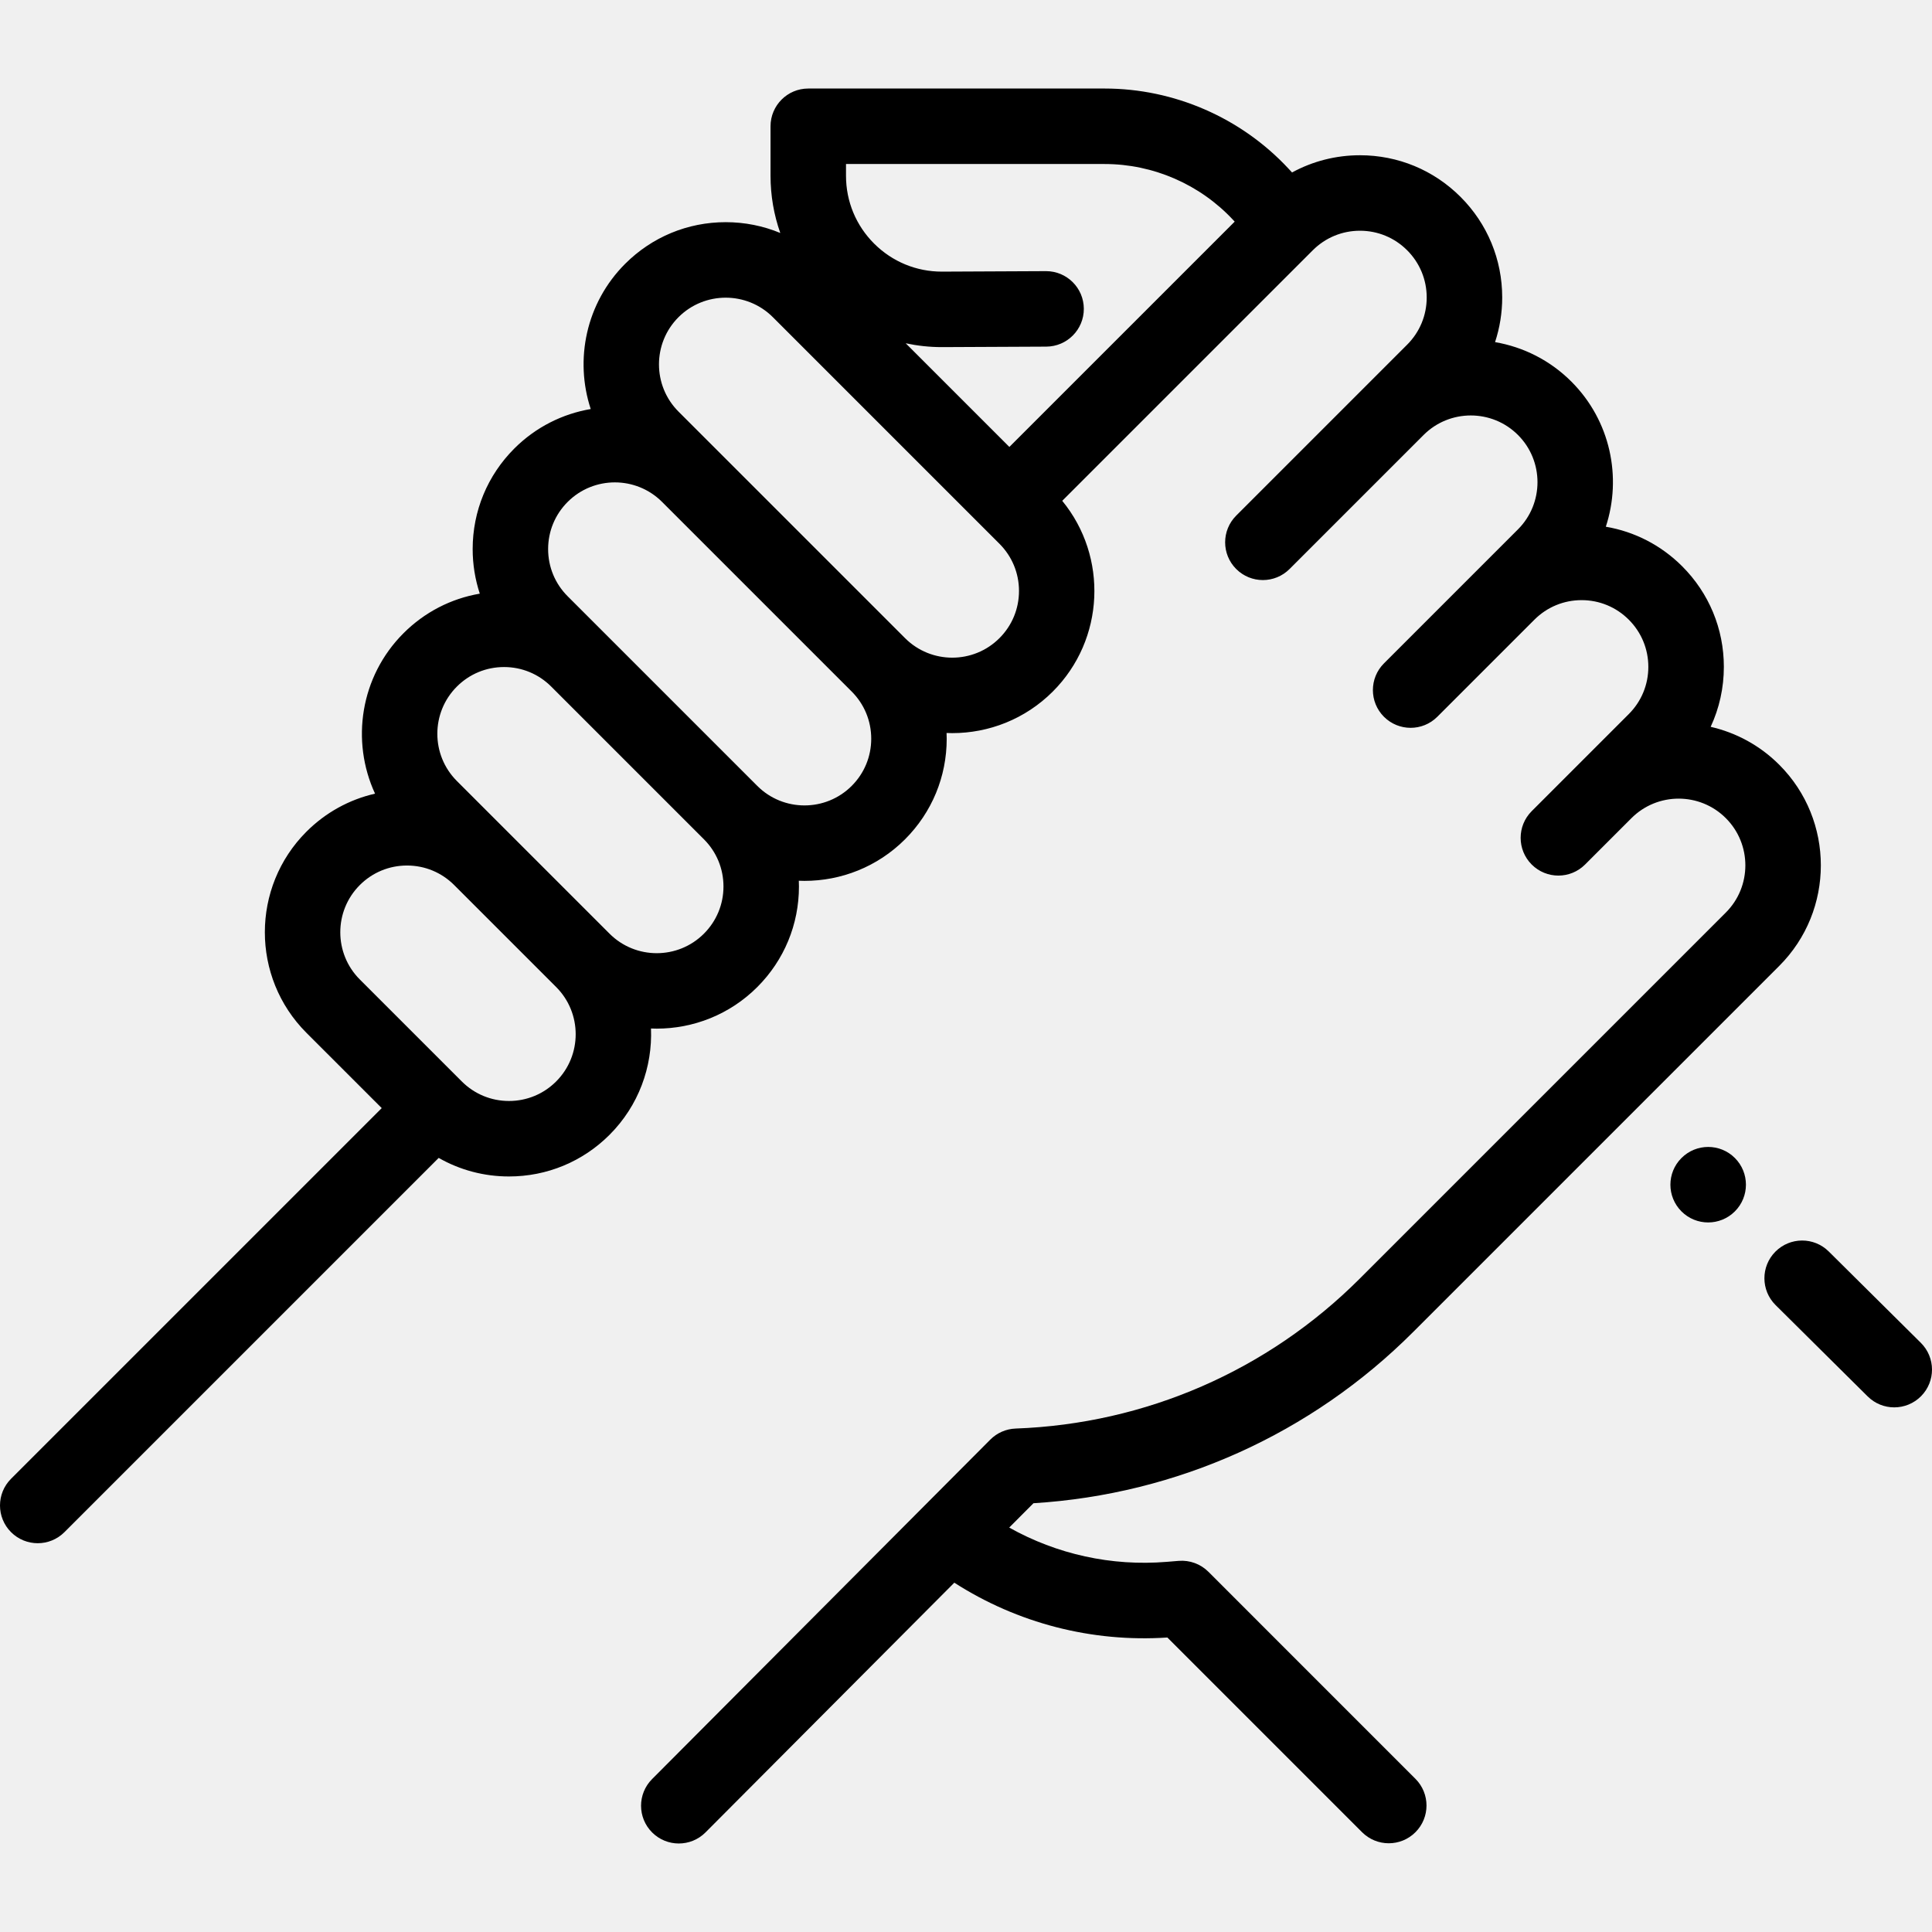
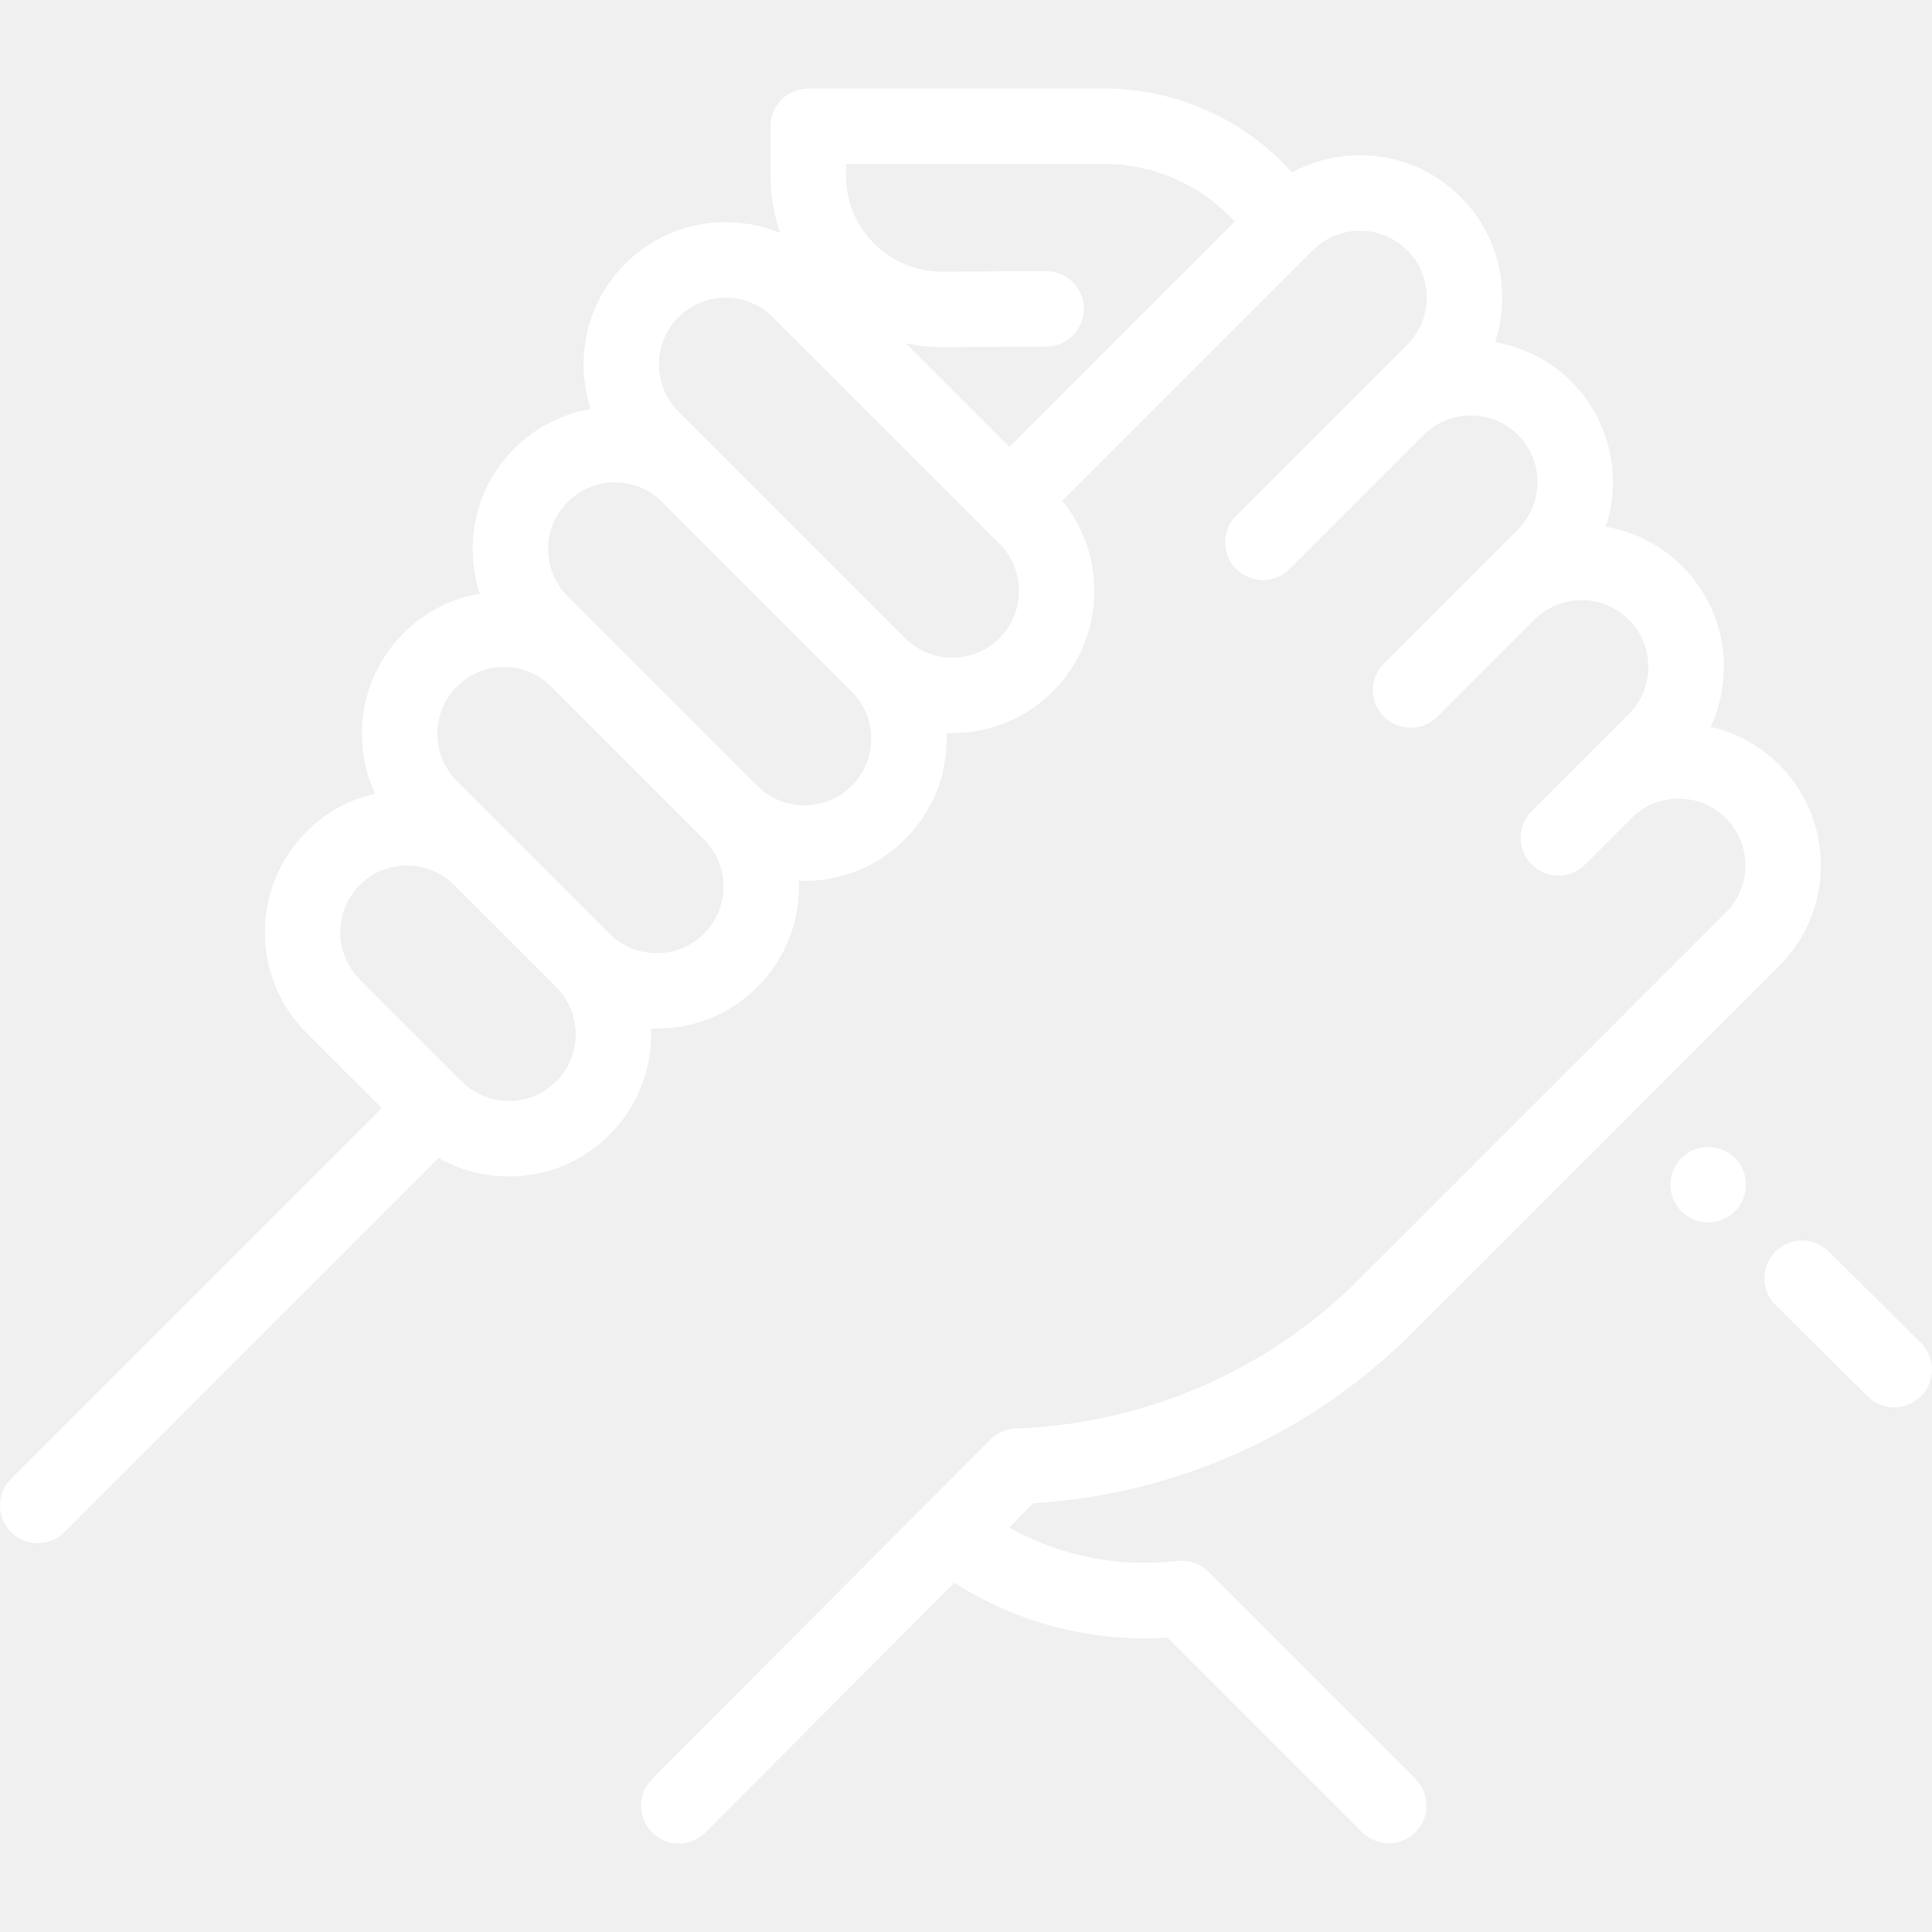
<svg xmlns="http://www.w3.org/2000/svg" version="1.1" id="Capa_1" x="0px" y="0px" viewBox="0 0 512 512" style="enable-background:new 0 0 512 512;" xml:space="preserve">
  <g>
    <g>
-       <path d="M509.042,355.862l-24.409-24.21c-3.923-3.891-10.255-3.864-14.145,0.058c-3.891,3.922-3.864,10.255,0.058,14.145    l24.408,24.21c1.95,1.935,4.497,2.901,7.043,2.901c2.573,0,5.146-0.987,7.101-2.959    C512.99,366.085,512.964,359.752,509.042,355.862z" />
+       <path fill="#ffffff" d="M509.042,355.862l-24.409-24.21c-3.923-3.891-10.255-3.864-14.145,0.058c-3.891,3.922-3.864,10.255,0.058,14.145    l24.408,24.21c1.95,1.935,4.497,2.901,7.043,2.901c2.573,0,5.146-0.987,7.101-2.959    C512.99,366.085,512.964,359.752,509.042,355.862z" />
    </g>
  </g>
  <g>
    <g>
-       <path d="M459.762,306.881c-3.906-3.906-10.237-3.906-14.145,0l-0.017,0.017c-3.906,3.906-3.897,10.231,0.009,14.137    c1.95,1.951,4.509,2.926,7.067,2.926c2.564,0,5.13-0.979,7.085-2.934C463.667,317.121,463.667,310.788,459.762,306.881z" />
+       <path fill="#ffffff" d="M459.762,306.881c-3.906-3.906-10.237-3.906-14.145,0l-0.017,0.017c-3.906,3.906-3.897,10.231,0.009,14.137    c1.95,1.951,4.509,2.926,7.067,2.926c2.564,0,5.13-0.979,7.085-2.934C463.667,317.121,463.667,310.788,459.762,306.881z" />
    </g>
  </g>
  <g>
    <g>
-       <path d="M374.493,353l97.028-97.027c14.695-14.696,14.695-38.608-0.001-53.304c-5.182-5.182-11.511-8.528-18.177-10.055    c2.286-4.914,3.496-10.307,3.496-15.888c0-10.068-3.921-19.533-11.039-26.651c-5.583-5.584-12.612-9.19-20.241-10.489    c4.295-13.086,1.259-28.073-9.128-38.459c-5.711-5.71-12.814-9.19-20.227-10.462c1.242-3.769,1.897-7.749,1.897-11.833    c0-10.068-3.921-19.533-11.039-26.651c-7.119-7.118-16.584-11.039-26.651-11.039c-6.393,0-12.54,1.586-18.001,4.564l-0.965-1.037    c-12.542-13.478-30.295-21.207-48.704-21.207h-78.54c-5.523,0-10.002,4.479-10.002,10.002v13.116    c0,5.249,0.888,10.359,2.586,15.164c-4.524-1.879-9.419-2.866-14.465-2.866c-10.068,0-19.533,3.921-26.652,11.039    c-10.392,10.392-13.425,25.39-9.12,38.48c-7.419,1.269-14.532,4.751-20.248,10.466c-7.118,7.119-11.039,16.584-11.039,26.651    c0,4.076,0.653,8.05,1.89,11.811c-7.62,1.303-14.642,4.907-20.22,10.486c-11.477,11.477-13.99,28.577-7.539,42.516    c-6.831,1.561-13.105,5.001-18.183,10.078c-14.695,14.695-14.695,38.607,0,53.303l19.954,19.953L2.929,391.893    c-3.906,3.906-3.906,10.239,0,14.146c1.953,1.952,4.513,2.93,7.072,2.93s5.119-0.977,7.072-2.93l99.182-99.182    c5.615,3.204,11.987,4.918,18.628,4.918c10.067,0,19.532-3.921,26.651-11.04c7.734-7.733,11.392-18.02,10.985-28.172    c0.507,0.021,1.014,0.036,1.521,0.036c9.65-0.001,19.305-3.675,26.651-11.021c7.118-7.119,11.039-16.584,11.039-26.651    c0-0.509-0.017-1.015-0.037-1.521c0.501,0.02,1.002,0.036,1.504,0.036c9.651,0,19.304-3.674,26.651-11.021    c7.118-7.119,11.039-16.584,11.039-26.651c0-0.509-0.017-1.015-0.037-1.521c0.501,0.02,1.002,0.036,1.504,0.036    c9.652,0,19.304-3.674,26.651-11.021c13.808-13.808,14.639-35.751,2.5-50.542l66.394-66.394c3.341-3.342,7.781-5.181,12.506-5.181    s9.166,1.839,12.507,5.181c3.341,3.341,5.18,7.781,5.18,12.506c0,4.724-1.839,9.166-5.181,12.506l-9.789,9.789l-35.518,35.518    c-3.906,3.906-3.906,10.239,0,14.146c1.953,1.952,4.513,2.93,7.072,2.93s5.119-0.977,7.072-2.93l35.518-35.518    c6.895-6.896,18.116-6.897,25.013-0.001c6.896,6.897,6.896,18.117,0,25.014l-9.79,9.79l-25.728,25.728    c-3.906,3.906-3.906,10.239,0,14.146c1.953,1.952,4.513,2.93,7.072,2.93s5.119-0.977,7.072-2.93l25.728-25.728    c3.341-3.342,7.782-5.181,12.506-5.181c4.725,0,9.166,1.839,12.507,5.181c3.341,3.341,5.18,7.781,5.18,12.506    c0,4.724-1.839,9.166-5.181,12.506l-13.437,13.437l-12.291,12.291c-3.906,3.906-3.906,10.239,0,14.146    c1.953,1.952,4.513,2.93,7.072,2.93s5.119-0.977,7.072-2.93l12.3-12.3c6.897-6.885,18.111-6.884,25.004,0.009    c6.897,6.896,6.897,18.117,0,25.014l-97.028,97.027c-24.364,24.365-56.745,38.47-91.178,39.72    c-2.531,0.092-4.935,1.141-6.723,2.937l-89.632,89.964c-3.899,3.913-3.888,10.246,0.026,14.145    c1.951,1.944,4.505,2.917,7.059,2.917c2.565,0,5.132-0.981,7.085-2.943l65.927-66.17c16.746,10.743,36.44,15.851,56.465,14.527    l51.598,51.599c1.953,1.952,4.513,2.93,7.072,2.93c2.56,0,5.119-0.977,7.072-2.93c3.906-3.906,3.906-10.239,0-14.146    l-54.86-54.866c-2.077-2.076-4.963-3.137-7.89-2.897l-3.171,0.26c-14.637,1.2-29.105-2.006-41.737-9.085l6.428-6.451    C311.894,396.026,347.486,380.008,374.493,353z M147.39,286.591c-3.341,3.342-7.783,5.181-12.506,5.181    c-4.725,0-9.166-1.839-12.506-5.181l-27.026-27.025c-6.896-6.896-6.896-18.117,0-25.014c3.341-3.342,7.783-5.181,12.507-5.181    c4.724,0,9.166,1.839,12.506,5.181l27.026,27.025C154.286,268.473,154.286,279.694,147.39,286.591z M186.549,247.432    c-6.897,6.896-18.12,6.896-25.014,0l-27.026-27.026l-13.438-13.438c-6.896-6.896-6.896-18.117,0-25.013    c3.341-3.342,7.783-5.181,12.506-5.181c4.725,0,9.166,1.839,12.506,5.181l40.463,40.463c0,0,0,0,0.001,0    c3.342,3.342,5.181,7.783,5.181,12.507S189.889,244.091,186.549,247.432z M225.706,208.274c-6.897,6.895-18.119,6.896-25.014,0    l-50.253-50.253c-3.341-3.341-5.18-7.781-5.18-12.506c0-4.724,1.839-9.166,5.181-12.506c3.448-3.448,7.978-5.172,12.506-5.172    c4.526,0,9.051,1.722,12.498,5.164l22.904,22.904l27.356,27.356h0.001c3.34,3.341,5.179,7.781,5.179,12.506    C230.886,200.492,229.047,204.934,225.706,208.274z M264.864,169.116c-6.896,6.896-18.117,6.896-25.013,0l-50.253-50.253    c-0.005-0.005-0.011-0.01-0.017-0.016l-9.773-9.773c-6.896-6.897-6.896-18.117,0-25.014c3.448-3.449,7.978-5.173,12.507-5.173    c4.529,0,9.059,1.724,12.506,5.173l60.041,60.041c3.342,3.341,5.181,7.782,5.181,12.506    C270.044,161.333,268.206,165.776,264.864,169.116z M267.494,118.444l-27.472-27.472c3.115,0.665,6.318,1.018,9.578,1.017    c0.073,0,0.147,0,0.221,0l27.448-0.129c5.523-0.026,9.981-4.525,9.955-10.049c-0.026-5.508-4.499-9.955-10.001-9.955    c-0.016,0-0.032,0-0.048,0l-27.448,0.129c-0.042,0-0.082,0-0.124,0c-6.763,0-13.124-2.625-17.92-7.398    c-4.826-4.804-7.483-11.198-7.483-18.008v-3.114h68.538c12.875,0,25.29,5.405,34.062,14.831l0.407,0.437L267.494,118.444z" />
+       <path fill="#ffffff" d="M374.493,353l97.028-97.027c14.695-14.696,14.695-38.608-0.001-53.304c-5.182-5.182-11.511-8.528-18.177-10.055    c2.286-4.914,3.496-10.307,3.496-15.888c0-10.068-3.921-19.533-11.039-26.651c-5.583-5.584-12.612-9.19-20.241-10.489    c4.295-13.086,1.259-28.073-9.128-38.459c-5.711-5.71-12.814-9.19-20.227-10.462c1.242-3.769,1.897-7.749,1.897-11.833    c0-10.068-3.921-19.533-11.039-26.651c-7.119-7.118-16.584-11.039-26.651-11.039c-6.393,0-12.54,1.586-18.001,4.564l-0.965-1.037    c-12.542-13.478-30.295-21.207-48.704-21.207h-78.54c-5.523,0-10.002,4.479-10.002,10.002v13.116    c0,5.249,0.888,10.359,2.586,15.164c-4.524-1.879-9.419-2.866-14.465-2.866c-10.068,0-19.533,3.921-26.652,11.039    c-10.392,10.392-13.425,25.39-9.12,38.48c-7.419,1.269-14.532,4.751-20.248,10.466c-7.118,7.119-11.039,16.584-11.039,26.651    c0,4.076,0.653,8.05,1.89,11.811c-7.62,1.303-14.642,4.907-20.22,10.486c-11.477,11.477-13.99,28.577-7.539,42.516    c-6.831,1.561-13.105,5.001-18.183,10.078c-14.695,14.695-14.695,38.607,0,53.303l19.954,19.953L2.929,391.893    c-3.906,3.906-3.906,10.239,0,14.146c1.953,1.952,4.513,2.93,7.072,2.93s5.119-0.977,7.072-2.93l99.182-99.182    c5.615,3.204,11.987,4.918,18.628,4.918c10.067,0,19.532-3.921,26.651-11.04c7.734-7.733,11.392-18.02,10.985-28.172    c0.507,0.021,1.014,0.036,1.521,0.036c9.65-0.001,19.305-3.675,26.651-11.021c7.118-7.119,11.039-16.584,11.039-26.651    c0-0.509-0.017-1.015-0.037-1.521c0.501,0.02,1.002,0.036,1.504,0.036c9.651,0,19.304-3.674,26.651-11.021    c7.118-7.119,11.039-16.584,11.039-26.651c0-0.509-0.017-1.015-0.037-1.521c0.501,0.02,1.002,0.036,1.504,0.036    c9.652,0,19.304-3.674,26.651-11.021c13.808-13.808,14.639-35.751,2.5-50.542l66.394-66.394c3.341-3.342,7.781-5.181,12.506-5.181    s9.166,1.839,12.507,5.181c3.341,3.341,5.18,7.781,5.18,12.506c0,4.724-1.839,9.166-5.181,12.506l-9.789,9.789l-35.518,35.518    c-3.906,3.906-3.906,10.239,0,14.146c1.953,1.952,4.513,2.93,7.072,2.93s5.119-0.977,7.072-2.93l35.518-35.518    c6.895-6.896,18.116-6.897,25.013-0.001c6.896,6.897,6.896,18.117,0,25.014l-9.79,9.79l-25.728,25.728    c-3.906,3.906-3.906,10.239,0,14.146c1.953,1.952,4.513,2.93,7.072,2.93s5.119-0.977,7.072-2.93l25.728-25.728    c3.341-3.342,7.782-5.181,12.506-5.181c4.725,0,9.166,1.839,12.507,5.181c3.341,3.341,5.18,7.781,5.18,12.506    c0,4.724-1.839,9.166-5.181,12.506l-13.437,13.437l-12.291,12.291c-3.906,3.906-3.906,10.239,0,14.146    c1.953,1.952,4.513,2.93,7.072,2.93s5.119-0.977,7.072-2.93l12.3-12.3c6.897-6.885,18.111-6.884,25.004,0.009    c6.897,6.896,6.897,18.117,0,25.014l-97.028,97.027c-24.364,24.365-56.745,38.47-91.178,39.72    c-2.531,0.092-4.935,1.141-6.723,2.937l-89.632,89.964c-3.899,3.913-3.888,10.246,0.026,14.145    c1.951,1.944,4.505,2.917,7.059,2.917c2.565,0,5.132-0.981,7.085-2.943l65.927-66.17c16.746,10.743,36.44,15.851,56.465,14.527    l51.598,51.599c1.953,1.952,4.513,2.93,7.072,2.93c2.56,0,5.119-0.977,7.072-2.93c3.906-3.906,3.906-10.239,0-14.146    l-54.86-54.866c-2.077-2.076-4.963-3.137-7.89-2.897l-3.171,0.26c-14.637,1.2-29.105-2.006-41.737-9.085l6.428-6.451    C311.894,396.026,347.486,380.008,374.493,353z M147.39,286.591c-3.341,3.342-7.783,5.181-12.506,5.181    c-4.725,0-9.166-1.839-12.506-5.181l-27.026-27.025c-6.896-6.896-6.896-18.117,0-25.014c3.341-3.342,7.783-5.181,12.507-5.181    c4.724,0,9.166,1.839,12.506,5.181l27.026,27.025C154.286,268.473,154.286,279.694,147.39,286.591z M186.549,247.432    c-6.897,6.896-18.12,6.896-25.014,0l-27.026-27.026l-13.438-13.438c-6.896-6.896-6.896-18.117,0-25.013    c3.341-3.342,7.783-5.181,12.506-5.181c4.725,0,9.166,1.839,12.506,5.181l40.463,40.463c0,0,0,0,0.001,0    c3.342,3.342,5.181,7.783,5.181,12.507S189.889,244.091,186.549,247.432z M225.706,208.274c-6.897,6.895-18.119,6.896-25.014,0    l-50.253-50.253c-3.341-3.341-5.18-7.781-5.18-12.506c0-4.724,1.839-9.166,5.181-12.506c3.448-3.448,7.978-5.172,12.506-5.172    c4.526,0,9.051,1.722,12.498,5.164l22.904,22.904l27.356,27.356h0.001c3.34,3.341,5.179,7.781,5.179,12.506    C230.886,200.492,229.047,204.934,225.706,208.274z M264.864,169.116c-6.896,6.896-18.117,6.896-25.013,0l-50.253-50.253    c-0.005-0.005-0.011-0.01-0.017-0.016l-9.773-9.773c-6.896-6.897-6.896-18.117,0-25.014c3.448-3.449,7.978-5.173,12.507-5.173    c4.529,0,9.059,1.724,12.506,5.173l60.041,60.041c3.342,3.341,5.181,7.782,5.181,12.506    C270.044,161.333,268.206,165.776,264.864,169.116z M267.494,118.444l-27.472-27.472c3.115,0.665,6.318,1.018,9.578,1.017    c0.073,0,0.147,0,0.221,0l27.448-0.129c5.523-0.026,9.981-4.525,9.955-10.049c-0.026-5.508-4.499-9.955-10.001-9.955    c-0.016,0-0.032,0-0.048,0l-27.448,0.129c-0.042,0-0.082,0-0.124,0c-6.763,0-13.124-2.625-17.92-7.398    c-4.826-4.804-7.483-11.198-7.483-18.008v-3.114h68.538c12.875,0,25.29,5.405,34.062,14.831l0.407,0.437L267.494,118.444z" />
    </g>
  </g>
  <g>
</g>
  <g>
</g>
  <g>
</g>
  <g>
</g>
  <g>
</g>
  <g>
</g>
  <g>
</g>
  <g>
</g>
  <g>
</g>
  <g>
</g>
  <g>
</g>
  <g>
</g>
  <g>
</g>
  <g>
</g>
  <g>
</g>
</svg>
